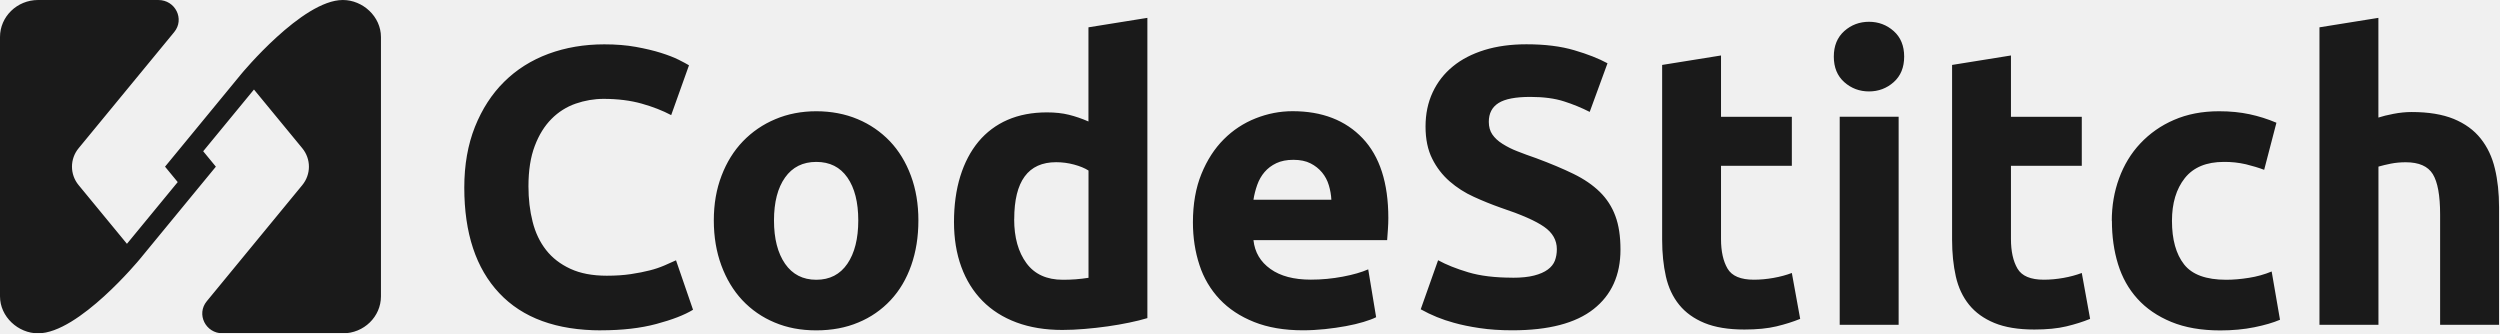
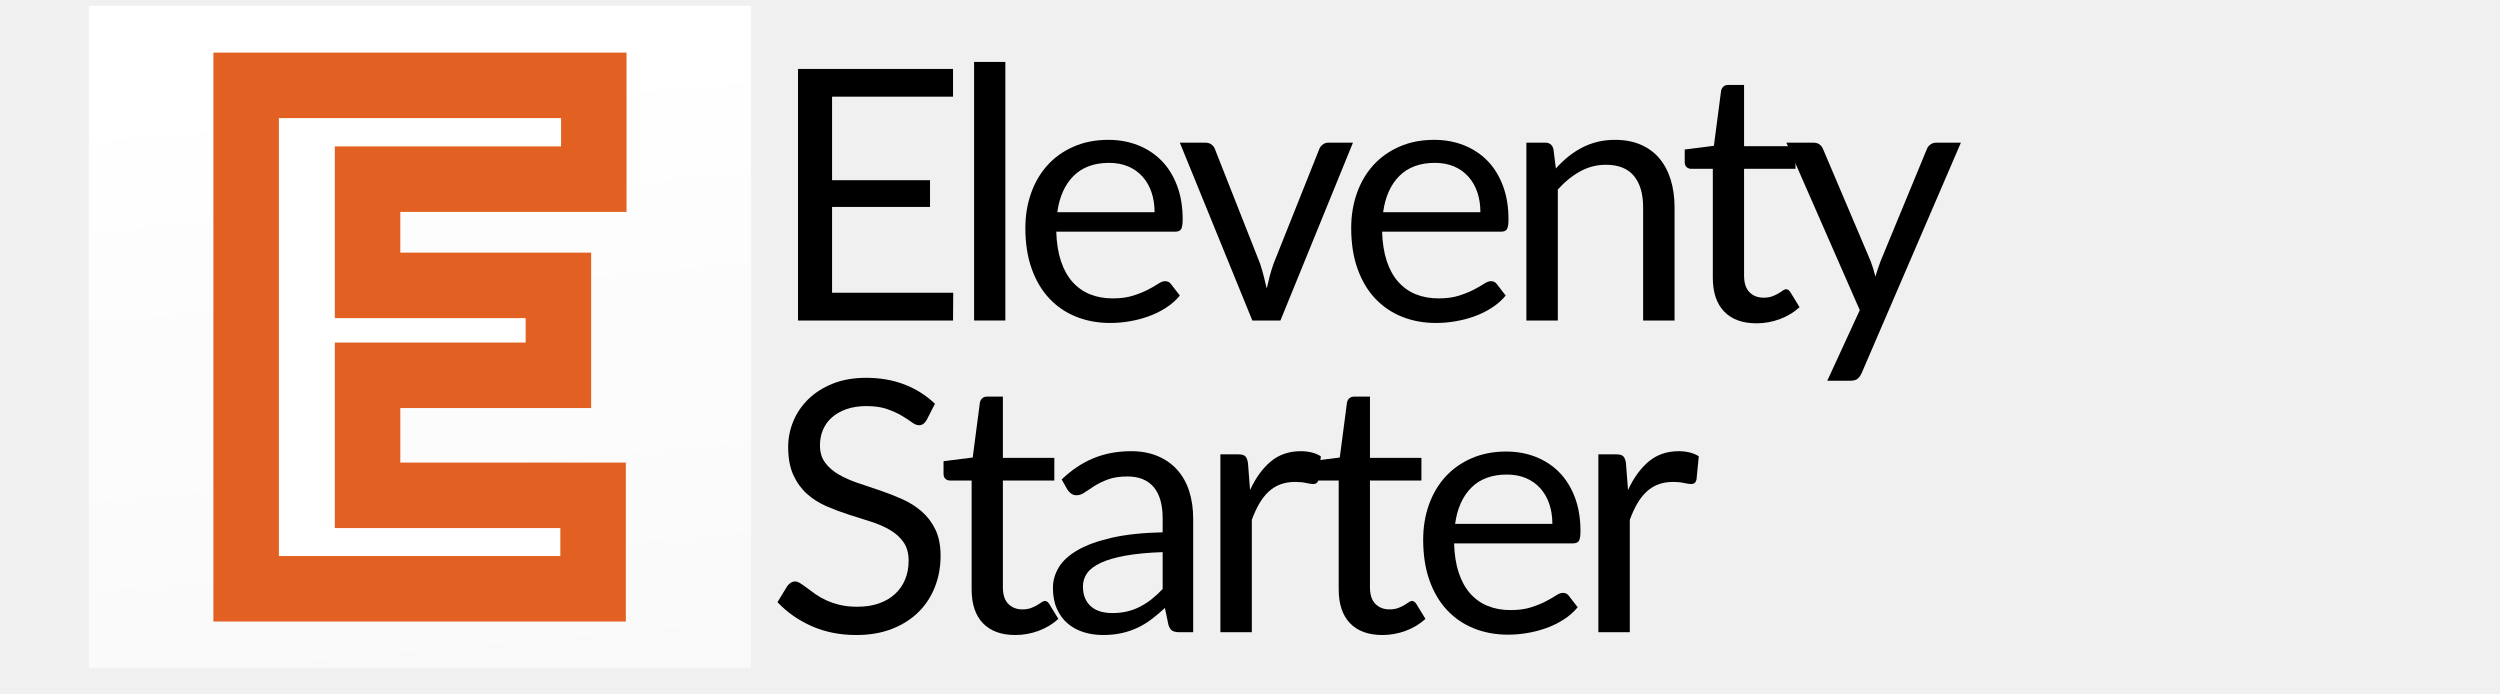
- <svg xmlns="http://www.w3.org/2000/svg" width="210" height="28" fill="none">
-   <g clip-path="url(#a)">
-     <mask id="b" style="mask-type:luminance" maskUnits="userSpaceOnUse" x="0" y="0" width="210" height="28">
-       <path d="M210 0H0v28h210V0Z" fill="#fff" />
-     </mask>
-     <g mask="url(#b)" fill="#1A1A1A">
-       <path d="M28.796 0c-3.405 0-8.534 6.22-8.534 6.22l-4.264 5.185L13.863 14l1.065 1.295-4.265 5.185-4.054-4.925a2.43 2.43 0 0 1 0-3.11l8.024-9.75C15.528 1.61 14.733 0 13.298 0H3.2C1.435 0 0 1.395 0 3.11v21.78C0 26.61 1.525 28 3.2 28c3.404 0 8.533-6.22 8.533-6.22l4.264-5.185L18.133 14l-1.065-1.295 4.265-5.185 4.054 4.925c.75.91.75 2.2 0 3.11l-8.019 9.75c-.895 1.085-.1 2.695 1.335 2.695H28.8c1.765 0 3.2-1.395 3.2-3.11V3.11C32 1.39 30.475 0 28.8 0h-.005ZM50.495 27.75c-3.745 0-6.595-1.04-8.555-3.125-1.96-2.08-2.94-5.035-2.94-8.87 0-1.905.3-3.605.895-5.1.6-1.495 1.415-2.76 2.46-3.79 1.04-1.03 2.28-1.81 3.72-2.345 1.44-.53 3-.795 4.685-.795.975 0 1.86.07 2.66.215.795.145 1.495.31 2.095.5.6.19 1.095.38 1.495.58.4.2.685.355.865.465L56.38 9.67c-.71-.375-1.535-.7-2.475-.965-.94-.265-2.01-.4-3.205-.4-.795 0-1.58.135-2.345.4a5.286 5.286 0 0 0-2.025 1.28c-.585.585-1.06 1.345-1.41 2.275-.355.93-.53 2.06-.53 3.39 0 1.065.115 2.055.35 2.975.23.92.61 1.71 1.13 2.375.52.665 1.2 1.19 2.045 1.58.84.39 1.86.58 3.055.58.755 0 1.43-.045 2.025-.135.6-.09 1.13-.195 1.595-.315a8.21 8.21 0 0 0 1.23-.415c.355-.155.675-.3.965-.43l1.43 4.155c-.73.445-1.76.84-3.09 1.195-1.33.355-2.87.53-4.62.53l-.01.005ZM77.145 18.515c0 1.375-.2 2.63-.6 3.77-.4 1.14-.975 2.115-1.73 2.925a7.71 7.71 0 0 1-2.71 1.875c-1.05.445-2.23.665-3.54.665s-2.455-.22-3.505-.665a7.843 7.843 0 0 1-2.71-1.875c-.755-.81-1.34-1.785-1.76-2.925-.42-1.14-.63-2.395-.63-3.77s.215-2.625.65-3.755c.43-1.13 1.03-2.095 1.795-2.89a8.101 8.101 0 0 1 2.725-1.86c1.05-.445 2.2-.665 3.44-.665 1.24 0 2.42.22 3.475.665a7.99 7.99 0 0 1 2.71 1.86c.755.795 1.34 1.76 1.76 2.89.42 1.13.63 2.38.63 3.755Zm-5.05 0c0-1.53-.305-2.73-.915-3.605-.61-.875-1.48-1.31-2.61-1.31s-2.005.435-2.625 1.31c-.62.875-.93 2.075-.93 3.605 0 1.53.31 2.74.93 3.64.62.895 1.495 1.345 2.625 1.345s2-.45 2.61-1.345c.61-.895.915-2.11.915-3.64ZM96.385 26.72c-.445.135-.95.26-1.53.38-.575.12-1.18.225-1.81.315-.63.09-1.275.16-1.925.215-.655.055-1.28.085-1.88.085-1.44 0-2.725-.21-3.855-.63-1.13-.42-2.08-1.025-2.855-1.81-.775-.785-1.37-1.74-1.78-2.86-.41-1.12-.615-2.375-.615-3.77s.175-2.695.53-3.84c.355-1.14.865-2.11 1.53-2.91a6.578 6.578 0 0 1 2.44-1.825c.965-.42 2.065-.63 3.305-.63.685 0 1.3.065 1.845.2.54.135 1.09.32 1.645.565v-7.91l4.95-.795v25.22h.005ZM85.19 18.415c0 1.53.345 2.76 1.03 3.69.685.93 1.705 1.395 3.055 1.395a13.342 13.342 0 0 0 2.16-.165v-9.01c-.31-.2-.715-.365-1.21-.5-.5-.135-1.005-.2-1.51-.2-2.35 0-3.52 1.595-3.52 4.785l-.005.005ZM100.205 18.68c0-1.55.24-2.91.715-4.07.475-1.165 1.1-2.13 1.88-2.91a7.807 7.807 0 0 1 2.675-1.76c1.01-.4 2.045-.6 3.105-.6 2.48 0 4.44.76 5.88 2.275 1.44 1.52 2.16 3.75 2.16 6.695 0 .29-.01.605-.035.945-.02.345-.045.65-.065.915h-11.23c.11 1.02.585 1.825 1.43 2.425.84.6 1.97.895 3.39.895.91 0 1.8-.085 2.675-.25.875-.165 1.59-.37 2.145-.615l.665 4.02c-.265.135-.62.265-1.065.4-.445.135-.935.25-1.48.35-.545.1-1.125.185-1.745.25-.62.065-1.24.1-1.86.1-1.575 0-2.94-.235-4.105-.7-1.165-.465-2.125-1.1-2.89-1.91a7.564 7.564 0 0 1-1.695-2.875c-.365-1.105-.55-2.305-.55-3.59v.01Zm11.63-1.895c-.02-.42-.095-.83-.215-1.23s-.31-.755-.565-1.065a3.003 3.003 0 0 0-.965-.765c-.39-.2-.87-.3-1.445-.3-.575 0-1.03.095-1.43.28-.4.19-.73.44-.995.75s-.47.67-.615 1.08c-.145.41-.25.825-.315 1.245h6.545v.005ZM127.055 23.33c.73 0 1.335-.06 1.81-.185.475-.12.86-.29 1.145-.5.29-.21.485-.46.6-.75.11-.29.165-.61.165-.965 0-.755-.355-1.38-1.065-1.875-.71-.5-1.93-1.035-3.655-1.61a26.735 26.735 0 0 1-2.26-.915 8.286 8.286 0 0 1-2.025-1.295 6.103 6.103 0 0 1-1.46-1.895c-.375-.74-.565-1.645-.565-2.71s.2-2.02.6-2.875c.4-.855.965-1.58 1.695-2.175.73-.6 1.615-1.055 2.66-1.38 1.04-.32 2.215-.48 3.52-.48 1.55 0 2.89.165 4.02.5 1.13.33 2.06.7 2.79 1.095L133.535 9.4a14.407 14.407 0 0 0-2.145-.88c-.785-.255-1.735-.38-2.84-.38-1.24 0-2.13.17-2.675.515-.545.345-.815.87-.815 1.58 0 .42.1.775.3 1.065.2.29.48.55.845.78a7.05 7.05 0 0 0 1.26.63c.475.19 1 .38 1.58.58 1.195.445 2.235.88 3.125 1.315.885.43 1.62.935 2.21 1.51a5.446 5.446 0 0 1 1.31 2.025c.29.775.43 1.715.43 2.825 0 2.15-.755 3.815-2.26 5s-3.775 1.78-6.81 1.78c-1.02 0-1.94-.06-2.76-.185-.82-.12-1.545-.27-2.175-.45a12.215 12.215 0 0 1-2.775-1.13l1.46-4.12c.685.375 1.535.715 2.54 1.015 1.005.3 2.245.45 3.705.45l.01.005ZM139.615 5.455l4.95-.795v5.15h5.95v4.12h-5.95v6.145c0 1.04.185 1.87.55 2.49.365.62 1.1.93 2.21.93.53 0 1.08-.05 1.645-.15.565-.1 1.08-.24 1.545-.415l.7 3.855c-.6.245-1.265.455-1.995.63-.73.175-1.63.265-2.69.265-1.35 0-2.47-.185-3.355-.55-.885-.365-1.595-.875-2.125-1.53s-.905-1.445-1.115-2.375c-.21-.93-.315-1.96-.315-3.09V5.455h-.005ZM159.95 4.755c0 .91-.295 1.625-.88 2.145s-1.28.78-2.075.78c-.795 0-1.49-.26-2.075-.78-.585-.52-.88-1.235-.88-2.145 0-.91.295-1.62.88-2.145.585-.52 1.28-.78 2.075-.78.795 0 1.49.26 2.075.78.585.52.88 1.235.88 2.145Zm-.465 22.53h-4.95V9.805h4.95v17.48ZM163.97 5.455l4.95-.795v5.15h5.95v4.12h-5.95v6.145c0 1.04.185 1.87.55 2.49.365.62 1.1.93 2.21.93.53 0 1.08-.05 1.645-.15.565-.1 1.08-.24 1.545-.415l.7 3.855c-.6.245-1.265.455-1.995.63-.73.175-1.63.265-2.69.265-1.35 0-2.47-.185-3.355-.55-.885-.365-1.595-.875-2.125-1.53s-.905-1.445-1.115-2.375c-.21-.93-.315-1.96-.315-3.09V5.455h-.005ZM177.39 18.545c0-1.265.205-2.455.615-3.57.41-1.12 1-2.095 1.78-2.925a8.43 8.43 0 0 1 2.825-1.975c1.11-.485 2.37-.73 3.79-.73.93 0 1.785.085 2.56.25.775.165 1.53.405 2.26.715l-1.03 3.955c-.465-.175-.975-.33-1.53-.465a7.887 7.887 0 0 0-1.86-.2c-1.46 0-2.555.455-3.275 1.36-.72.91-1.08 2.105-1.08 3.59 0 1.575.34 2.79 1.015 3.655.675.865 1.855 1.295 3.54 1.295.6 0 1.24-.055 1.925-.165a8.36 8.36 0 0 0 1.895-.53l.7 4.055c-.575.245-1.295.455-2.16.63-.865.175-1.815.265-2.855.265-1.595 0-2.97-.24-4.12-.715s-2.1-1.125-2.84-1.945c-.745-.82-1.285-1.79-1.63-2.905-.345-1.12-.515-2.33-.515-3.64l-.01-.005ZM194.835 27.285V2.295l4.95-.795v8.375c.335-.11.76-.215 1.28-.315s1.025-.15 1.51-.15c1.42 0 2.595.195 3.54.58.94.39 1.695.935 2.26 1.645.565.71.965 1.55 1.195 2.525.235.975.35 2.06.35 3.255v9.87h-4.95v-9.27c0-1.595-.205-2.725-.615-3.39-.41-.665-1.17-.995-2.275-.995-.445 0-.86.04-1.245.115-.39.08-.735.16-1.045.25v13.29h-4.955Z" />
+ <svg xmlns="http://www.w3.org/2000/svg" width="2900" zoomAndPan="magnify" viewBox="127 116 1347.478 374.042" height="805" preserveAspectRatio="xMidYMid" version="1.0" id="svg56">
+   <defs id="defs9">
+     <g id="g1" />
+     <clipPath id="50e0dabd14">
+       <path d="m 174.863,119.18 h 357 v 357 h -357 z m 0,0" clip-rule="nonzero" id="path1" />
+     </clipPath>
+     <linearGradient x1="-0.042" gradientTransform="matrix(31.1146,355.6415,-355.6415,31.1146,515.6253,104.2999)" y1="0" x2="1.042" gradientUnits="userSpaceOnUse" y2="0" id="c4307a7e2b">
+       <stop stop-opacity="1" stop-color="rgb(100%, 100%, 100%)" offset="0" id="stop1" />
+       <stop stop-opacity="1" stop-color="rgb(99.889%, 99.889%, 99.889%)" offset="0.125" id="stop2" />
+       <stop stop-opacity="1" stop-color="rgb(99.62%, 99.62%, 99.62%)" offset="0.25" id="stop3" />
+       <stop stop-opacity="1" stop-color="rgb(99.301%, 99.301%, 99.301%)" offset="0.375" id="stop4" />
+       <stop stop-opacity="1" stop-color="rgb(98.982%, 98.982%, 98.982%)" offset="0.5" id="stop5" />
+       <stop stop-opacity="1" stop-color="rgb(98.665%, 98.665%, 98.665%)" offset="0.625" id="stop6" />
+       <stop stop-opacity="1" stop-color="rgb(98.346%, 98.346%, 98.346%)" offset="0.75" id="stop7" />
+       <stop stop-opacity="1" stop-color="rgb(98.029%, 98.029%, 98.029%)" offset="0.875" id="stop8" />
+       <stop stop-opacity="1" stop-color="rgb(97.758%, 97.758%, 97.758%)" offset="1" id="stop9" />
+     </linearGradient>
+   </defs>
+   <g clip-path="url(#50e0dabd14)" id="g10">
+     <path fill="url(#c4307a7e2b)" d="m 529.148,88.184 -385.281,33.707 33.707,385.285 385.285,-33.711 z m 0,0" fill-rule="nonzero" id="path10" style="fill:url(#c4307a7e2b)" />
+   </g>
+   <path stroke-linecap="butt" fill-opacity="1" fill="#ffffff" fill-rule="nonzero" stroke-linejoin="miter" d="m 427.969,269.816 v 48.469 H 325.117 v 64.688 h 121.551 v 50.375 h -187 V 162.004 h 187.383 v 50.566 H 325.117 v 57.246 z m 0,0" stroke="#e26122" stroke-width="35.301" stroke-opacity="1" stroke-miterlimit="4" id="path11" />
+   <g fill="#000000" fill-opacity="1" id="g14">
+     <g transform="translate(539.8057,288.75)" id="g13">
+       <g id="g12">
+         <path d="M 100.969,-14.953 100.875,0 H 17.312 v -135.594 h 83.562 v 14.953 H 35.672 v 45.031 H 88.469 V -61.219 H 35.672 v 46.266 z m 0,0" id="path12" />
+       </g>
    </g>
  </g>
-   <defs>
-     <clipPath id="a">
-       <path fill="#fff" d="M0 0h210v28H0z" />
-     </clipPath>
-   </defs>
+   <g fill="#000000" fill-opacity="1" id="g17">
+     <g transform="translate(638.1184,288.75)" id="g16">
+       <g id="g15">
+         <path d="M 30.75,-139.375 V 0 H 13.906 v -139.375 z m 0,0" id="path14" />
+       </g>
+     </g>
+   </g>
+   <g fill="#000000" fill-opacity="1" id="g20">
+     <g transform="translate(671.8036,288.75)" id="g19">
+       <g id="g18">
+         <path d="m 77.5,-58.391 c 0,-3.906 -0.555,-7.484 -1.656,-10.734 -1.105,-3.25 -2.715,-6.055 -4.828,-8.422 -2.117,-2.363 -4.688,-4.191 -7.719,-5.484 -3.023,-1.289 -6.461,-1.938 -10.312,-1.938 -8.074,0 -14.461,2.352 -19.156,7.047 -4.699,4.699 -7.617,11.211 -8.75,19.531 z M 91.125,-13.438 c -2.086,2.523 -4.578,4.715 -7.484,6.578 -2.898,1.867 -6,3.398 -9.312,4.594 -3.312,1.199 -6.734,2.094 -10.266,2.688 -3.531,0.602 -7.031,0.906 -10.5,0.906 -6.625,0 -12.73,-1.121 -18.312,-3.359 -5.586,-2.238 -10.414,-5.52 -14.484,-9.844 -4.062,-4.32 -7.23,-9.664 -9.5,-16.031 -2.273,-6.375 -3.406,-13.695 -3.406,-21.969 0,-6.676 1.02,-12.914 3.062,-18.719 2.051,-5.812 5,-10.844 8.844,-15.094 3.852,-4.258 8.555,-7.602 14.109,-10.031 5.551,-2.438 11.797,-3.656 18.734,-3.656 5.738,0 11.051,0.965 15.938,2.891 4.895,1.93 9.125,4.703 12.688,8.328 3.562,3.625 6.352,8.105 8.375,13.438 2.02,5.336 3.031,11.406 3.031,18.219 0,2.648 -0.289,4.414 -0.859,5.297 -0.562,0.887 -1.637,1.328 -3.219,1.328 H 24.516 c 0.188,6.055 1.02,11.32 2.5,15.797 1.477,4.48 3.539,8.219 6.188,11.219 2.656,2.992 5.812,5.23 9.469,6.719 3.664,1.48 7.77,2.219 12.312,2.219 4.219,0 7.859,-0.488 10.922,-1.469 3.062,-0.977 5.695,-2.035 7.906,-3.172 2.207,-1.133 4.051,-2.191 5.531,-3.172 1.477,-0.977 2.754,-1.469 3.828,-1.469 1.383,0 2.457,0.539 3.219,1.609 z m 0,0" id="path17" />
+       </g>
+     </g>
+   </g>
+   <g fill="#000000" fill-opacity="1" id="g23">
+     <g transform="translate(760.7486,288.75)" id="g22">
+       <g id="g21">
+         <path d="M 95.484,-95.859 56.391,0 H 41.25 L 2.172,-95.859 h 13.719 c 1.395,0 2.531,0.352 3.406,1.047 0.883,0.699 1.484,1.516 1.797,2.453 l 24.328,61.703 c 0.758,2.336 1.422,4.605 1.984,6.812 0.57,2.211 1.109,4.418 1.609,6.625 0.5,-2.207 1.031,-4.414 1.594,-6.625 0.57,-2.207 1.27,-4.477 2.094,-6.812 L 77.312,-92.359 c 0.375,-1.008 1.004,-1.844 1.891,-2.5 0.883,-0.664 1.926,-1 3.125,-1 z m 0,0" id="path20" />
+       </g>
+     </g>
+   </g>
+   <g fill="#000000" fill-opacity="1" id="g26">
+     <g transform="translate(847.4227,288.75)" id="g25">
+       <g id="g24">
+         <path d="m 77.5,-58.391 c 0,-3.906 -0.555,-7.484 -1.656,-10.734 -1.105,-3.25 -2.715,-6.055 -4.828,-8.422 -2.117,-2.363 -4.688,-4.191 -7.719,-5.484 -3.023,-1.289 -6.461,-1.938 -10.312,-1.938 -8.074,0 -14.461,2.352 -19.156,7.047 -4.699,4.699 -7.617,11.211 -8.75,19.531 z M 91.125,-13.438 c -2.086,2.523 -4.578,4.715 -7.484,6.578 -2.898,1.867 -6,3.398 -9.312,4.594 -3.312,1.199 -6.734,2.094 -10.266,2.688 -3.531,0.602 -7.031,0.906 -10.5,0.906 -6.625,0 -12.73,-1.121 -18.312,-3.359 -5.586,-2.238 -10.414,-5.52 -14.484,-9.844 -4.062,-4.32 -7.23,-9.664 -9.5,-16.031 -2.273,-6.375 -3.406,-13.695 -3.406,-21.969 0,-6.676 1.02,-12.914 3.062,-18.719 2.051,-5.812 5,-10.844 8.844,-15.094 3.852,-4.258 8.555,-7.602 14.109,-10.031 5.551,-2.438 11.797,-3.656 18.734,-3.656 5.738,0 11.051,0.965 15.938,2.891 4.895,1.93 9.125,4.703 12.688,8.328 3.562,3.625 6.352,8.105 8.375,13.438 2.02,5.336 3.031,11.406 3.031,18.219 0,2.648 -0.289,4.414 -0.859,5.297 -0.562,0.887 -1.637,1.328 -3.219,1.328 H 24.516 c 0.188,6.055 1.02,11.32 2.5,15.797 1.477,4.48 3.539,8.219 6.188,11.219 2.656,2.992 5.812,5.23 9.469,6.719 3.664,1.48 7.77,2.219 12.312,2.219 4.219,0 7.859,-0.488 10.922,-1.469 3.062,-0.977 5.695,-2.035 7.906,-3.172 2.207,-1.133 4.051,-2.191 5.531,-3.172 1.477,-0.977 2.754,-1.469 3.828,-1.469 1.383,0 2.457,0.539 3.219,1.609 z m 0,0" id="path23" />
+       </g>
+     </g>
+   </g>
+   <g fill="#000000" fill-opacity="1" id="g29">
+     <g transform="translate(936.3677,288.75)" id="g28">
+       <g id="g27">
+         <path d="m 29.234,-81.938 c 2.082,-2.344 4.289,-4.457 6.625,-6.344 2.332,-1.895 4.805,-3.52 7.422,-4.875 2.625,-1.352 5.398,-2.395 8.328,-3.125 2.938,-0.727 6.109,-1.094 9.516,-1.094 5.238,0 9.859,0.871 13.859,2.609 4.008,1.73 7.352,4.188 10.031,7.375 2.688,3.188 4.723,7.023 6.109,11.5 1.383,4.48 2.078,9.434 2.078,14.859 V 0 h -16.938 v -61.031 c 0,-7.258 -1.656,-12.891 -4.969,-16.891 -3.312,-4.008 -8.344,-6.016 -15.094,-6.016 -4.98,0 -9.633,1.203 -13.953,3.609 -4.324,2.398 -8.312,5.641 -11.969,9.734 V 0 h -16.938 v -95.859 h 10.125 c 2.395,0 3.879,1.168 4.453,3.5 z m 0,0" id="path26" />
+       </g>
+     </g>
+   </g>
+   <g fill="#000000" fill-opacity="1" id="g32">
+     <g transform="translate(1030.99,288.75)" id="g31">
+       <g id="g30">
+         <path d="m 42.766,1.516 c -7.562,0 -13.383,-2.113 -17.453,-6.344 -4.074,-4.227 -6.109,-10.316 -6.109,-18.266 V -81.75 H 7.672 c -1.012,0 -1.867,-0.297 -2.562,-0.891 -0.699,-0.602 -1.047,-1.539 -1.047,-2.812 v -6.719 l 15.719,-1.984 3.875,-29.609 c 0.188,-0.945 0.609,-1.719 1.266,-2.312 0.664,-0.602 1.535,-0.906 2.609,-0.906 h 8.516 v 33.016 H 63.781 V -81.75 H 36.047 v 57.531 c 0,4.031 0.977,7.027 2.938,8.984 1.957,1.961 4.484,2.938 7.578,2.938 1.758,0 3.285,-0.234 4.578,-0.703 1.289,-0.477 2.41,-1 3.359,-1.562 0.945,-0.57 1.75,-1.094 2.406,-1.562 0.664,-0.477 1.254,-0.719 1.766,-0.719 0.883,0 1.672,0.539 2.359,1.609 l 4.922,8.047 c -2.906,2.711 -6.414,4.84 -10.516,6.391 -4.094,1.539 -8.32,2.312 -12.672,2.312 z m 0,0" id="path29" />
+       </g>
+     </g>
+   </g>
+   <g fill="#000000" fill-opacity="1" id="g35">
+     <g transform="translate(1087.858,288.75)" id="g34">
+       <g id="g33">
+         <path d="m 96.047,-95.859 -53.469,124.156 c -0.562,1.258 -1.273,2.266 -2.125,3.016 -0.855,0.758 -2.164,1.141 -3.922,1.141 h -12.5 l 17.516,-38.031 -39.562,-90.281 H 16.562 c 1.445,0 2.598,0.367 3.453,1.094 0.852,0.73 1.438,1.531 1.75,2.406 l 25.641,60.375 c 1.008,2.648 1.863,5.422 2.562,8.328 0.875,-2.969 1.816,-5.773 2.828,-8.422 L 77.688,-92.359 c 0.375,-1.008 1.02,-1.844 1.938,-2.5 0.914,-0.664 1.941,-1 3.078,-1 z m 0,0" id="path32" />
+       </g>
+     </g>
+   </g>
+   <g fill="#000000" fill-opacity="1" id="g38">
+     <g transform="translate(539.8057,456.75)" id="g37">
+       <g id="g36">
+         <path d="m 86.672,-114.406 c -0.562,0.949 -1.18,1.664 -1.844,2.141 -0.656,0.469 -1.461,0.703 -2.406,0.703 -1.074,0 -2.34,-0.535 -3.797,-1.609 -1.449,-1.07 -3.262,-2.254 -5.438,-3.547 -2.18,-1.289 -4.797,-2.473 -7.859,-3.547 -3.055,-1.07 -6.758,-1.609 -11.109,-1.609 -4.105,0 -7.719,0.555 -10.844,1.656 -3.117,1.105 -5.73,2.605 -7.844,4.5 -2.117,1.887 -3.711,4.109 -4.781,6.672 -1.074,2.555 -1.609,5.309 -1.609,8.266 0,3.793 0.93,6.934 2.797,9.422 1.863,2.492 4.32,4.621 7.375,6.391 3.062,1.762 6.531,3.293 10.406,4.594 3.883,1.293 7.859,2.633 11.922,4.016 4.07,1.387 8.047,2.949 11.922,4.688 3.883,1.73 7.352,3.922 10.406,6.578 3.062,2.648 5.523,5.898 7.391,9.75 1.863,3.844 2.797,8.574 2.797,14.188 0,5.93 -1.012,11.496 -3.031,16.703 -2.023,5.199 -4.977,9.727 -8.859,13.578 -3.875,3.844 -8.637,6.871 -14.281,9.078 -5.648,2.207 -12.062,3.312 -19.25,3.312 -8.836,0 -16.852,-1.594 -24.047,-4.781 C 17.5,-6.453 11.352,-10.758 6.25,-16.188 l 5.297,-8.703 c 0.5,-0.688 1.113,-1.266 1.844,-1.734 0.727,-0.477 1.531,-0.719 2.406,-0.719 0.82,0 1.754,0.336 2.797,1 1.039,0.656 2.223,1.492 3.547,2.5 1.32,1.012 2.832,2.117 4.531,3.312 1.707,1.199 3.648,2.305 5.828,3.312 2.176,1.012 4.648,1.852 7.422,2.516 2.781,0.656 5.906,0.984 9.375,0.984 4.352,0 8.234,-0.598 11.641,-1.797 3.406,-1.195 6.289,-2.883 8.656,-5.062 2.363,-2.176 4.176,-4.773 5.438,-7.797 1.27,-3.031 1.906,-6.41 1.906,-10.141 0,-4.094 -0.934,-7.445 -2.797,-10.062 -1.867,-2.625 -4.312,-4.816 -7.344,-6.578 -3.023,-1.77 -6.492,-3.27 -10.406,-4.5 -3.906,-1.227 -7.883,-2.488 -11.922,-3.781 -4.031,-1.301 -8.008,-2.801 -11.922,-4.5 -3.906,-1.707 -7.375,-3.914 -10.406,-6.625 -3.031,-2.719 -5.48,-6.109 -7.344,-10.172 -1.855,-4.07 -2.781,-9.102 -2.781,-15.094 0,-4.789 0.926,-9.426 2.781,-13.906 1.863,-4.477 4.578,-8.453 8.141,-11.922 3.57,-3.469 7.957,-6.242 13.156,-8.328 5.207,-2.082 11.188,-3.125 17.938,-3.125 7.57,0 14.461,1.199 20.672,3.594 6.219,2.398 11.691,5.867 16.422,10.406 z m 0,0" id="path35" />
+       </g>
+     </g>
+   </g>
+   <g fill="#000000" fill-opacity="1" id="g41">
+     <g transform="translate(631.4948,456.75)" id="g40">
+       <g id="g39">
+         <path d="m 42.766,1.516 c -7.562,0 -13.383,-2.113 -17.453,-6.344 -4.074,-4.227 -6.109,-10.316 -6.109,-18.266 V -81.75 H 7.672 c -1.012,0 -1.867,-0.297 -2.562,-0.891 -0.699,-0.602 -1.047,-1.539 -1.047,-2.812 v -6.719 l 15.719,-1.984 3.875,-29.609 c 0.188,-0.945 0.609,-1.719 1.266,-2.312 0.664,-0.602 1.535,-0.906 2.609,-0.906 h 8.516 v 33.016 H 63.781 V -81.75 H 36.047 v 57.531 c 0,4.031 0.977,7.027 2.938,8.984 1.957,1.961 4.484,2.938 7.578,2.938 1.758,0 3.285,-0.234 4.578,-0.703 1.289,-0.477 2.41,-1 3.359,-1.562 0.945,-0.57 1.75,-1.094 2.406,-1.562 0.664,-0.477 1.254,-0.719 1.766,-0.719 0.883,0 1.672,0.539 2.359,1.609 l 4.922,8.047 c -2.906,2.711 -6.414,4.84 -10.516,6.391 -4.094,1.539 -8.32,2.312 -12.672,2.312 z m 0,0" id="path38" />
+       </g>
+     </g>
+   </g>
+   <g fill="#000000" fill-opacity="1" id="g44">
+     <g transform="translate(688.3626,456.75)" id="g43">
+       <g id="g42">
+         <path d="m 65.297,-43.156 c -7.762,0.262 -14.371,0.883 -19.828,1.859 -5.461,0.969 -9.906,2.246 -13.344,3.828 -3.438,1.574 -5.934,3.434 -7.484,5.578 -1.543,2.148 -2.312,4.543 -2.312,7.188 0,2.531 0.41,4.715 1.234,6.547 0.82,1.824 1.941,3.32 3.359,4.484 1.414,1.168 3.086,2.023 5.016,2.562 1.926,0.531 3.992,0.797 6.203,0.797 2.957,0 5.664,-0.297 8.125,-0.891 2.469,-0.602 4.785,-1.473 6.953,-2.609 2.176,-1.133 4.258,-2.488 6.25,-4.062 1.988,-1.582 3.93,-3.383 5.828,-5.406 z M 10.875,-82.328 c 5.301,-5.102 11.008,-8.914 17.125,-11.438 6.125,-2.531 12.91,-3.797 20.359,-3.797 5.352,0 10.113,0.887 14.281,2.656 4.164,1.762 7.664,4.219 10.5,7.375 2.844,3.156 4.988,6.977 6.438,11.453 C 81.023,-71.598 81.75,-66.676 81.75,-61.312 V 0 H 74.281 C 72.645,0 71.383,-0.266 70.5,-0.797 69.613,-1.336 68.914,-2.395 68.406,-3.969 l -1.891,-9.094 c -2.523,2.336 -4.98,4.402 -7.375,6.203 -2.398,1.805 -4.922,3.32 -7.578,4.547 -2.648,1.23 -5.469,2.172 -8.469,2.828 -2.992,0.664 -6.312,1 -9.969,1 -3.73,0 -7.234,-0.523 -10.516,-1.562 -3.281,-1.039 -6.137,-2.602 -8.562,-4.688 C 11.617,-6.816 9.695,-9.445 8.281,-12.625 c -1.418,-3.188 -2.125,-6.957 -2.125,-11.312 0,-3.789 1.035,-7.438 3.109,-10.938 2.082,-3.5 5.457,-6.602 10.125,-9.312 4.676,-2.719 10.766,-4.941 18.266,-6.672 7.508,-1.738 16.723,-2.734 27.641,-2.984 v -7.469 c 0,-7.445 -1.609,-13.078 -4.828,-16.891 C 57.25,-82.023 52.547,-83.938 46.359,-83.938 c -4.156,0 -7.641,0.523 -10.453,1.562 -2.805,1.043 -5.23,2.211 -7.281,3.5 -2.055,1.293 -3.824,2.461 -5.312,3.5 -1.48,1.043 -2.945,1.562 -4.391,1.562 -1.137,0 -2.117,-0.297 -2.938,-0.891 -0.812,-0.602 -1.508,-1.348 -2.078,-2.234 z m 0,0" id="path41" />
+       </g>
+     </g>
+   </g>
+   <g fill="#000000" fill-opacity="1" id="g47">
+     <g transform="translate(771.441,456.75)" id="g46">
+       <g id="g45">
+         <path d="m 29.328,-76.641 c 3.031,-6.562 6.754,-11.688 11.172,-15.375 4.414,-3.695 9.812,-5.547 16.188,-5.547 2.008,0 3.945,0.227 5.812,0.672 1.863,0.438 3.52,1.133 4.969,2.078 l -1.234,12.578 c -0.375,1.586 -1.32,2.375 -2.828,2.375 -0.887,0 -2.184,-0.188 -3.891,-0.562 C 57.816,-80.805 55.895,-81 53.75,-81 c -3.031,0 -5.73,0.445 -8.094,1.328 -2.367,0.887 -4.48,2.199 -6.344,3.938 -1.855,1.73 -3.527,3.871 -5.016,6.422 -1.48,2.555 -2.82,5.469 -4.016,8.75 V 0 H 13.344 V -95.859 H 23 c 1.82,0 3.078,0.352 3.766,1.047 0.695,0.699 1.176,1.898 1.438,3.594 z m 0,0" id="path44" />
+       </g>
+     </g>
+   </g>
+   <g fill="#000000" fill-opacity="1" id="g50">
+     <g transform="translate(829.3497,456.75)" id="g49">
+       <g id="g48">
+         <path d="m 42.766,1.516 c -7.562,0 -13.383,-2.113 -17.453,-6.344 -4.074,-4.227 -6.109,-10.316 -6.109,-18.266 V -81.75 H 7.672 c -1.012,0 -1.867,-0.297 -2.562,-0.891 -0.699,-0.602 -1.047,-1.539 -1.047,-2.812 v -6.719 l 15.719,-1.984 3.875,-29.609 c 0.188,-0.945 0.609,-1.719 1.266,-2.312 0.664,-0.602 1.535,-0.906 2.609,-0.906 h 8.516 v 33.016 H 63.781 V -81.75 H 36.047 v 57.531 c 0,4.031 0.977,7.027 2.938,8.984 1.957,1.961 4.484,2.938 7.578,2.938 1.758,0 3.285,-0.234 4.578,-0.703 1.289,-0.477 2.41,-1 3.359,-1.562 0.945,-0.57 1.75,-1.094 2.406,-1.562 0.664,-0.477 1.254,-0.719 1.766,-0.719 0.883,0 1.672,0.539 2.359,1.609 l 4.922,8.047 c -2.906,2.711 -6.414,4.84 -10.516,6.391 -4.094,1.539 -8.32,2.312 -12.672,2.312 z m 0,0" id="path47" />
+       </g>
+     </g>
+   </g>
+   <g fill="#000000" fill-opacity="1" id="g53">
+     <g transform="translate(886.2175,456.75)" id="g52">
+       <g id="g51">
+         <path d="m 77.5,-58.391 c 0,-3.906 -0.555,-7.484 -1.656,-10.734 -1.105,-3.25 -2.715,-6.055 -4.828,-8.422 -2.117,-2.363 -4.688,-4.191 -7.719,-5.484 -3.023,-1.289 -6.461,-1.938 -10.312,-1.938 -8.074,0 -14.461,2.352 -19.156,7.047 -4.699,4.699 -7.617,11.211 -8.75,19.531 z M 91.125,-13.438 c -2.086,2.523 -4.578,4.715 -7.484,6.578 -2.898,1.867 -6,3.398 -9.312,4.594 -3.312,1.199 -6.734,2.094 -10.266,2.688 -3.531,0.602 -7.031,0.906 -10.5,0.906 -6.625,0 -12.73,-1.121 -18.312,-3.359 -5.586,-2.238 -10.414,-5.52 -14.484,-9.844 -4.062,-4.32 -7.23,-9.664 -9.5,-16.031 -2.273,-6.375 -3.406,-13.695 -3.406,-21.969 0,-6.676 1.02,-12.914 3.062,-18.719 2.051,-5.812 5,-10.844 8.844,-15.094 3.852,-4.258 8.555,-7.602 14.109,-10.031 5.551,-2.438 11.797,-3.656 18.734,-3.656 5.738,0 11.051,0.965 15.938,2.891 4.895,1.93 9.125,4.703 12.688,8.328 3.562,3.625 6.352,8.105 8.375,13.438 2.02,5.336 3.031,11.406 3.031,18.219 0,2.648 -0.289,4.414 -0.859,5.297 -0.562,0.887 -1.637,1.328 -3.219,1.328 H 24.516 c 0.188,6.055 1.02,11.32 2.5,15.797 1.477,4.48 3.539,8.219 6.188,11.219 2.656,2.992 5.812,5.23 9.469,6.719 3.664,1.48 7.77,2.219 12.312,2.219 4.219,0 7.859,-0.488 10.922,-1.469 3.062,-0.977 5.695,-2.035 7.906,-3.172 2.207,-1.133 4.051,-2.191 5.531,-3.172 1.477,-0.977 2.754,-1.469 3.828,-1.469 1.383,0 2.457,0.539 3.219,1.609 z m 0,0" id="path50" />
+       </g>
+     </g>
+   </g>
+   <g fill="#000000" fill-opacity="1" id="g56">
+     <g transform="translate(975.1626,456.75)" id="g55">
+       <g id="g54">
+         <path d="m 29.328,-76.641 c 3.031,-6.562 6.754,-11.688 11.172,-15.375 4.414,-3.695 9.812,-5.547 16.188,-5.547 2.008,0 3.945,0.227 5.812,0.672 1.863,0.438 3.52,1.133 4.969,2.078 l -1.234,12.578 c -0.375,1.586 -1.32,2.375 -2.828,2.375 -0.887,0 -2.184,-0.188 -3.891,-0.562 C 57.816,-80.805 55.895,-81 53.75,-81 c -3.031,0 -5.73,0.445 -8.094,1.328 -2.367,0.887 -4.48,2.199 -6.344,3.938 -1.855,1.73 -3.527,3.871 -5.016,6.422 -1.48,2.555 -2.82,5.469 -4.016,8.75 V 0 H 13.344 V -95.859 H 23 c 1.82,0 3.078,0.352 3.766,1.047 0.695,0.699 1.176,1.898 1.438,3.594 z m 0,0" id="path53" />
+       </g>
+     </g>
+   </g>
</svg>
